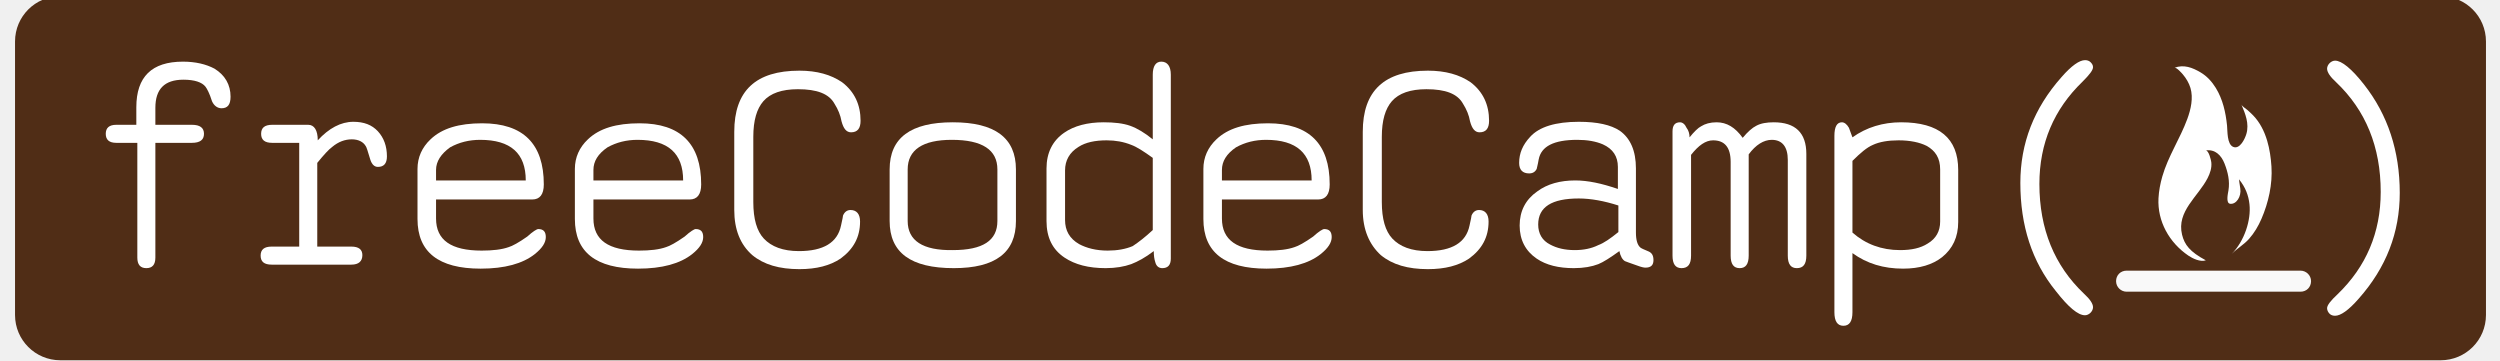
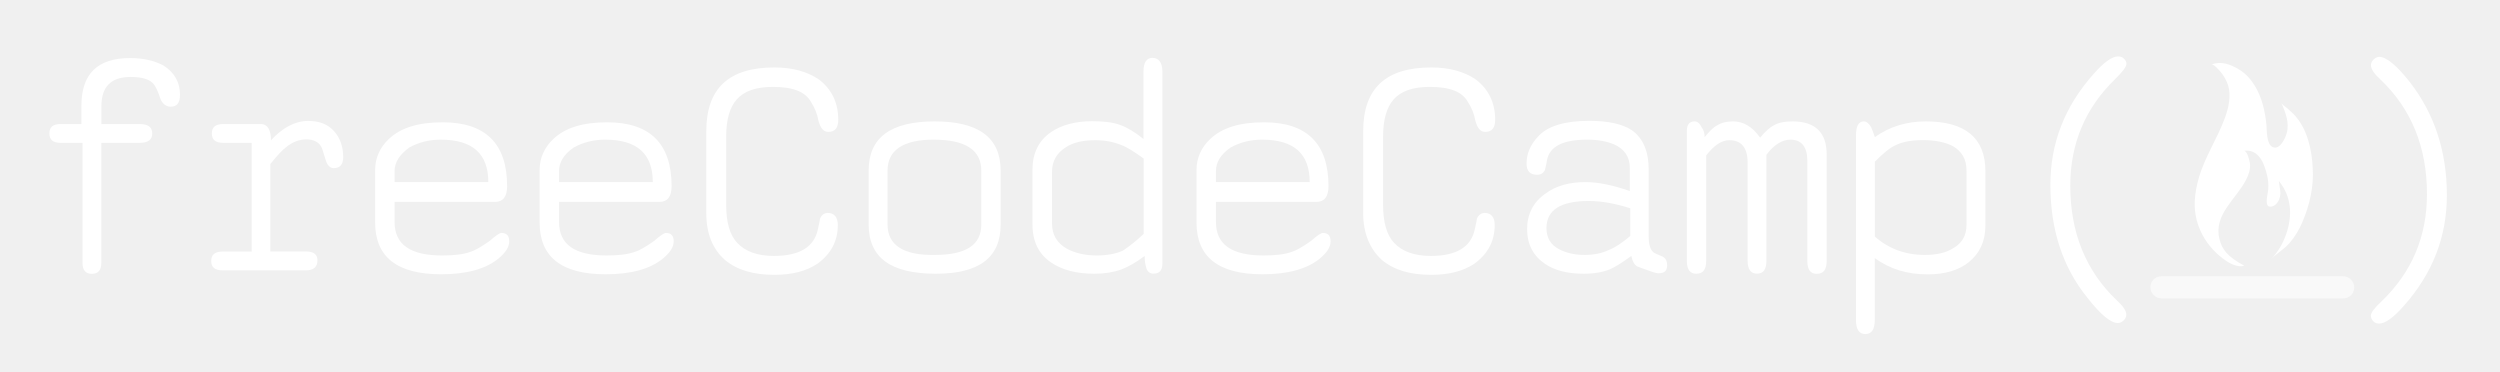
- <svg xmlns="http://www.w3.org/2000/svg" version="1.1" id="Layer_1" x="0px" y="0px" viewBox="0 0 498.8 72" enable-background="new 0 0 498.8 72" xml:space="preserve" width="100%" height="100%">
-   <defs id="defs45">
- 	
- 	
- 	
- 	
- 	
- 	
- 	
- 	
- 	
- 	
- 	
- 	
- 	
- 	
- </defs>
-   <rect style="fill:#502d16;fill-opacity:1;stroke:none" id="rect3038" width="493" height="72.636" x="3" y="-0.757" ry="9.026" />
-   <path style="fill:#ffffff" id="path5" d="m 27.2,28.5 h -4 c -1.4,0 -2.1,-0.6 -2.1,-1.8 0,-1.2 0.7,-1.8 2.1,-1.8 h 4 v -3.5 c 0,-6.1 3.1,-9.1 9.3,-9.1 2.5,0 4.6,0.5 6.3,1.4 2.1,1.3 3.2,3.2 3.2,5.6 0,1.6 -0.6,2.3 -1.8,2.3 -0.8,0 -1.5,-0.5 -1.9,-1.4 -0.5,-1.6 -1,-2.5 -1.3,-2.9 -0.7,-0.9 -2.2,-1.4 -4.4,-1.4 -3.8,0 -5.6,1.9 -5.6,5.6 v 3.4 h 7.3 c 1.6,0 2.4,0.6 2.4,1.8 0,1.2 -0.8,1.8 -2.4,1.8 H 31 v 22.9 c 0,1.4 -0.6,2.1 -1.8,2.1 -1.2,0 -1.8,-0.7 -1.8,-2.1 V 28.5 z" />
-   <path style="fill:#ffffff" id="path7" d="M 59.7,49.4 V 28.5 h -5.4 c -1.5,0 -2.2,-0.6 -2.2,-1.8 0,-1.2 0.7,-1.8 2.2,-1.8 h 7.2 c 1.2,0 1.9,1.1 1.9,3.1 2.2,-2.4 4.6,-3.7 7.1,-3.7 2.1,0 3.7,0.6 4.9,1.9 1.2,1.3 1.8,3 1.8,5 0,1.4 -0.6,2.1 -1.8,2.1 -0.7,0 -1.2,-0.5 -1.5,-1.4 -0.5,-1.7 -0.8,-2.6 -0.9,-2.7 -0.5,-0.9 -1.5,-1.4 -2.8,-1.4 -1.4,0 -2.7,0.5 -3.9,1.5 -0.7,0.5 -1.7,1.6 -3,3.2 v 16.7 h 6.8 c 1.5,0 2.2,0.6 2.2,1.7 0,1.2 -0.7,1.9 -2.2,1.9 H 54.2 C 52.7,52.8 52,52.2 52,51 c 0,-1.2 0.7,-1.8 2.2,-1.8 h 5.5 z" />
-   <path style="fill:#ffffff" id="path9" d="m 87,39.6 v 4 c 0,4.3 3,6.4 9.1,6.4 2.2,0 4,-0.2 5.4,-0.7 0.7,-0.2 2,-0.9 3.7,-2.1 1.1,-1 1.9,-1.5 2.2,-1.5 1,0 1.5,0.5 1.5,1.6 0,1.1 -0.7,2.2 -2.2,3.4 -2.4,1.9 -6,2.9 -10.8,2.9 -8.4,0 -12.6,-3.3 -12.6,-9.9 v -10 c 0,-2.3 0.9,-4.3 2.6,-5.9 2.3,-2.2 5.7,-3.2 10.3,-3.2 8.2,0 12.3,4.1 12.3,12.2 0,2 -0.8,3 -2.3,3 H 87 z M 87,36 h 17.9 c 0,-5.4 -3,-8.1 -9.1,-8.1 -2.2,0 -4.2,0.5 -6,1.5 C 88,30.7 87,32.2 87,33.9 V 36 z" />
-   <path style="fill:#ffffff" id="path11" d="m 118.4,39.6 v 4 c 0,4.3 3,6.4 9.1,6.4 2.2,0 4,-0.2 5.4,-0.7 0.7,-0.2 2,-0.9 3.7,-2.1 1.1,-1 1.9,-1.5 2.2,-1.5 1,0 1.5,0.5 1.5,1.6 0,1.1 -0.7,2.2 -2.2,3.4 -2.4,1.9 -6,2.9 -10.8,2.9 -8.4,0 -12.6,-3.3 -12.6,-9.9 v -10 c 0,-2.3 0.9,-4.3 2.6,-5.9 2.3,-2.2 5.7,-3.2 10.3,-3.2 8.2,0 12.3,4.1 12.3,12.2 0,2 -0.8,3 -2.3,3 h -19.2 z m 0,-3.6 h 17.9 c 0,-5.4 -3,-8.1 -9.1,-8.1 -2.2,0 -4.2,0.5 -6,1.5 -1.9,1.3 -2.8,2.8 -2.8,4.5 V 36 z" />
-   <path style="fill:#ffffff" id="path13" d="M 146.5,41.9 V 26.3 c 0,-8.2 4.3,-12.2 13,-12.2 3.5,0 6.3,0.8 8.5,2.3 2.5,1.9 3.7,4.5 3.7,7.7 0,1.5 -0.6,2.3 -1.9,2.3 -0.9,0 -1.5,-0.7 -1.9,-2.2 -0.2,-1.2 -0.7,-2.4 -1.4,-3.5 -1.1,-2 -3.5,-2.9 -7.3,-2.9 -3.2,0 -5.5,0.8 -6.9,2.4 -1.3,1.5 -2,3.8 -2,7.1 v 13 c 0,3.4 0.7,5.8 2.1,7.3 1.5,1.6 3.8,2.5 7,2.5 4.9,0 7.7,-1.7 8.4,-5.1 0.3,-1.3 0.4,-1.9 0.4,-2 0.3,-0.7 0.8,-1.1 1.5,-1.1 1.2,0 1.9,0.8 1.9,2.3 0,3.1 -1.3,5.5 -3.9,7.4 -2.1,1.4 -4.8,2.1 -8.2,2.1 -4,0 -7.1,-0.9 -9.4,-2.8 -2.4,-2.1 -3.6,-5.1 -3.6,-9 z" />
-   <path style="fill:#ffffff" id="path15" d="M 177.5,44.1 V 33.8 c 0,-6.3 4.2,-9.4 12.6,-9.4 8.4,0 12.6,3.1 12.6,9.4 v 10.3 c 0,6.3 -4.1,9.4 -12.4,9.4 -8.6,0 -12.8,-3.1 -12.8,-9.4 z m 21.5,0 V 33.8 c 0,-3.9 -3,-5.9 -9.1,-5.9 -5.8,0 -8.8,2 -8.8,5.9 v 10.3 c 0,3.9 3,5.9 9,5.8 6,0 8.9,-1.9 8.9,-5.8 z" />
-   <path style="fill:#ffffff" id="path17" d="m 230.2,50.1 c -1.7,1.3 -3.2,2.1 -4.5,2.6 -1.4,0.5 -3.1,0.8 -5.1,0.8 -3.4,0 -6.1,-0.7 -8.2,-2.1 -2.4,-1.6 -3.6,-4 -3.6,-7.3 V 33.6 c 0,-3.1 1.2,-5.5 3.5,-7.1 2,-1.4 4.7,-2.1 7.9,-2.1 2.1,0 3.9,0.2 5.3,0.7 1.4,0.5 2.9,1.4 4.5,2.7 V 14.9 c 0,-1.7 0.6,-2.6 1.7,-2.6 1.2,0 1.9,0.9 1.9,2.6 v 36.7 c 0,1.3 -0.6,1.9 -1.7,1.9 -0.7,0 -1.2,-0.4 -1.4,-1.2 -0.2,-0.6 -0.3,-1.3 -0.3,-2.2 z M 230,45.9 V 31.5 c -1.8,-1.3 -3.2,-2.2 -4.3,-2.6 -1.5,-0.6 -3.1,-0.9 -4.9,-0.9 -2.3,0 -4.2,0.4 -5.6,1.3 -1.8,1.1 -2.7,2.7 -2.7,4.7 v 9.9 c 0,2.1 0.9,3.7 2.8,4.8 1.5,0.8 3.4,1.3 5.7,1.3 1.9,0 3.6,-0.3 5,-0.9 1.2,-0.8 2.5,-1.8 4,-3.2 z" />
-   <path style="fill:#ffffff" id="path19" d="m 243.8,39.6 v 4 c 0,4.3 3,6.4 9.1,6.4 2.2,0 4,-0.2 5.4,-0.7 0.7,-0.2 2,-0.9 3.7,-2.1 1.1,-1 1.9,-1.5 2.2,-1.5 1,0 1.5,0.5 1.5,1.6 0,1.1 -0.7,2.2 -2.2,3.4 -2.4,1.9 -6,2.9 -10.8,2.9 -8.4,0 -12.6,-3.3 -12.6,-9.9 v -10 c 0,-2.3 0.9,-4.3 2.6,-5.9 2.3,-2.2 5.7,-3.2 10.3,-3.2 8.2,0 12.3,4.1 12.3,12.2 0,2 -0.8,3 -2.3,3 h -19.2 z m 0,-3.6 h 17.9 c 0,-5.4 -3,-8.1 -9.1,-8.1 -2.2,0 -4.2,0.5 -6,1.5 -1.9,1.3 -2.8,2.8 -2.8,4.5 V 36 z" />
-   <path style="fill:#ffffff" id="path21" d="M 271.9,41.9 V 26.3 c 0,-8.2 4.3,-12.2 13,-12.2 3.5,0 6.3,0.8 8.5,2.3 2.5,1.9 3.7,4.5 3.7,7.7 0,1.5 -0.6,2.3 -1.9,2.3 -0.9,0 -1.5,-0.7 -1.9,-2.2 -0.2,-1.2 -0.7,-2.4 -1.4,-3.5 -1.1,-2 -3.5,-2.9 -7.3,-2.9 -3.2,0 -5.5,0.8 -6.9,2.4 -1.3,1.5 -2,3.8 -2,7.1 v 13 c 0,3.4 0.7,5.8 2.1,7.3 1.5,1.6 3.8,2.5 7,2.5 4.9,0 7.7,-1.7 8.4,-5.1 0.3,-1.3 0.4,-1.9 0.4,-2 0.3,-0.7 0.8,-1.1 1.5,-1.1 1.2,0 1.9,0.8 1.9,2.3 0,3.1 -1.3,5.5 -3.9,7.4 -2.1,1.4 -4.8,2.1 -8.2,2.1 -4,0 -7.1,-0.9 -9.4,-2.8 -2.3,-2.1 -3.6,-5.1 -3.6,-9 z" />
-   <path style="fill:#ffffff" id="path23" d="m 323.1,50.1 c -1.8,1.3 -3.2,2.2 -4.2,2.6 -1.3,0.5 -2.9,0.8 -4.9,0.8 -3,0 -5.5,-0.6 -7.4,-1.9 -2.2,-1.5 -3.4,-3.7 -3.4,-6.6 0,-2.9 1.2,-5.2 3.5,-6.8 2,-1.5 4.6,-2.2 7.6,-2.2 2.5,0 5.3,0.6 8.5,1.7 v -4.4 c 0,-2.1 -1,-3.6 -3,-4.5 -1.4,-0.6 -3.1,-0.9 -5.1,-0.9 -4.7,0 -7.2,1.3 -7.7,3.9 -0.2,1.2 -0.4,1.8 -0.4,1.9 -0.3,0.6 -0.8,0.9 -1.5,0.9 -1.3,0 -2,-0.7 -2,-2.1 0,-1.9 0.7,-3.6 2.2,-5.2 1.8,-2 5.1,-3 9.7,-3 3.7,0 6.4,0.6 8.2,1.8 2.1,1.5 3.2,4 3.2,7.5 v 12.8 c 0,1.5 0.3,2.5 0.9,3 0.1,0.1 0.7,0.4 1.7,0.8 0.6,0.3 0.9,0.8 0.9,1.7 0,1 -0.5,1.5 -1.6,1.5 -0.3,0 -0.8,-0.1 -1.6,-0.4 -1.4,-0.5 -2.3,-0.8 -2.5,-0.9 -0.5,-0.3 -0.9,-1 -1.1,-2 z m -0.2,-3.8 V 41 c -2.8,-0.9 -5.5,-1.4 -7.9,-1.4 -5.4,0 -8.1,1.7 -8.1,5.2 0,1.8 0.8,3.2 2.4,4 1.3,0.7 2.9,1.1 4.9,1.1 1.7,0 3.3,-0.3 4.7,-1 1.1,-0.4 2.4,-1.3 4,-2.6 z" />
-   <path style="fill:#ffffff" id="path25" d="m 337.1,27.4 c 0.9,-1.1 1.7,-1.9 2.3,-2.2 0.8,-0.5 1.8,-0.8 3.1,-0.8 2,0 3.7,1 5.2,3.1 1,-1.2 1.9,-2 2.7,-2.4 0.9,-0.5 2.1,-0.7 3.5,-0.7 4.3,0 6.5,2.1 6.5,6.3 V 51 c 0,1.7 -0.6,2.5 -1.9,2.5 -1.2,0 -1.8,-0.8 -1.8,-2.5 V 31.9 c 0,-2.6 -1.1,-4 -3.2,-4 -1.6,0 -3.2,1 -4.6,2.9 V 51 c 0,1.7 -0.6,2.5 -1.8,2.5 -1.2,0 -1.8,-0.8 -1.8,-2.5 V 32.3 c 0,-2.9 -1.2,-4.3 -3.5,-4.3 -1.5,0 -2.9,1 -4.4,2.9 V 51 c 0,1.7 -0.6,2.5 -1.9,2.5 -1.2,0 -1.8,-0.8 -1.8,-2.5 V 26.2 c 0,-1.2 0.5,-1.8 1.5,-1.8 0.5,0 1,0.4 1.3,1.1 0.4,0.5 0.6,1.2 0.6,1.9 z" />
-   <path style="fill:#ffffff" id="path27" d="m 369.6,27.4 c 2.8,-2 6.1,-3 9.7,-3 7.6,0 11.4,3.2 11.4,9.5 v 10.4 c 0,3 -1.1,5.3 -3.2,7 -1.9,1.5 -4.5,2.3 -7.8,2.3 -3.9,0 -7.2,-1 -10.1,-3.1 v 11.8 c 0,1.8 -0.6,2.7 -1.8,2.7 -1.2,0 -1.8,-0.9 -1.8,-2.7 V 27.1 c 0,-1.8 0.5,-2.7 1.5,-2.7 0.5,0 1,0.4 1.4,1.1 0.2,0.6 0.5,1.3 0.7,1.9 z m 0,19 c 2.6,2.3 5.8,3.5 9.5,3.5 2.3,0 4.1,-0.4 5.5,-1.3 1.7,-1 2.5,-2.5 2.5,-4.4 V 33.8 c 0,-2.2 -0.9,-3.7 -2.7,-4.7 -1.4,-0.7 -3.3,-1.1 -5.6,-1.1 -2.1,0 -3.8,0.3 -5.1,0.9 -1.2,0.5 -2.5,1.6 -4.1,3.2 v 14.3 z" />
-   <path style="fill:#ffffff" id="path29" d="m 403.1,36.5 c 0,-7.9 2.7,-14.9 8.2,-21.1 2,-2.3 3.6,-3.4 4.7,-3.4 0.4,0 0.8,0.1 1.1,0.4 0.3,0.3 0.5,0.6 0.5,1 0,0.6 -0.7,1.5 -2.1,2.9 -5.7,5.5 -8.6,12.3 -8.6,20.4 0,9 3,16.3 8.9,21.9 1.2,1.1 1.8,2 1.8,2.7 0,0.4 -0.2,0.8 -0.5,1.1 -0.3,0.3 -0.7,0.5 -1.1,0.5 -1.4,0 -3.3,-1.6 -5.8,-4.8 -4.8,-5.9 -7.1,-13.1 -7.1,-21.6 z" />
-   <path style="fill:#ffffff" id="path31" d="m 478.8,38.5 c 0,7.9 -2.7,14.9 -8.2,21.1 -2,2.3 -3.6,3.4 -4.7,3.4 -0.4,0 -0.8,-0.1 -1.1,-0.4 -0.3,-0.3 -0.5,-0.7 -0.5,-1.1 0,-0.6 0.7,-1.5 2.1,-2.8 5.7,-5.5 8.6,-12.3 8.6,-20.4 0,-9 -3,-16.3 -8.9,-21.9 -1.2,-1.1 -1.8,-2 -1.8,-2.7 0,-0.4 0.2,-0.8 0.5,-1.1 0.3,-0.3 0.7,-0.5 1.1,-0.5 1.3,0 3.3,1.6 5.8,4.8 4.7,6 7.1,13.2 7.1,21.6 z" />
-   <g id="g33" style="fill:#f9f9f9" transform="translate(-4.8945596e-8,2)">
-     <line x1="424.4" y1="54.1" x2="459.1" y2="54.1" id="line35" style="fill:#f9f9f9" />
-     <path d="m 459,56.2 h -34.7 c -1.1,0 -2.1,-0.9 -2.1,-2.1 0,-1.2 0.9,-2.1 2.1,-2.1 H 459 c 1.1,0 2.1,0.9 2.1,2.1 0,1.2 -0.9,2.1 -2.1,2.1 z" id="path37" style="fill:#f9f9f9" />
+ <svg xmlns="http://www.w3.org/2000/svg" version="1.1" id="Layer_1" x="0px" y="0px" viewBox="0 323.8 2739 407.4" enable-background="new 0 323.8 2739 407.4" xml:space="preserve">
+   <path id="path5" fill="#FFFFFF" d="  M89.2,480.3h-23c-8,0-12.1-3.4-12.1-10.3s4-10.3,12.1-10.3h23v-20.1c0-35,17.8-52.2,53.4-52.2c14.3,0,26.4,2.9,36.2,8  c12.1,7.5,18.4,18.4,18.4,32.1c0,9.2-3.4,13.2-10.3,13.2c-4.6,0-8.6-2.9-10.9-8c-2.9-9.2-5.7-14.3-7.5-16.6c-4-5.2-12.6-8-25.3-8  c-21.8,0-32.1,10.9-32.1,32.1v19.5h41.9c9.2,0,13.8,3.4,13.8,10.3c0,6.9-4.6,10.3-13.8,10.3H111v131.4c0,8-3.4,12.1-10.3,12.1  c-6.9,0-10.3-4-10.3-12.1V480.3H89.2z" />
+   <path id="path7" fill="#FFFFFF" d="  M275.7,600.2V480.3h-31c-8.6,0-12.6-3.4-12.6-10.3s4-10.3,12.6-10.3H286c6.9,0,10.9,6.3,10.9,17.8c12.6-13.8,26.4-21.2,40.7-21.2  c12.1,0,21.2,3.4,28.1,10.9c6.9,7.5,10.3,17.2,10.3,28.7c0,8-3.4,12.1-10.3,12.1c-4,0-6.9-2.9-8.6-8c-2.9-9.8-4.6-14.9-5.2-15.5  c-2.9-5.2-8.6-8-16.1-8c-8,0-15.5,2.9-22.4,8.6c-4,2.9-9.8,9.2-17.2,18.4v95.8h39c8.6,0,12.6,3.4,12.6,9.8c0,6.9-4,10.9-12.6,10.9  h-91.2c-8.6,0-12.6-3.4-12.6-10.3c0-6.9,4-10.3,12.6-10.3h31.6V600.2z" />
+   <path id="path9" fill="#FFFFFF" d="  M432.3,544v23c0,24.7,17.2,36.7,52.2,36.7c12.6,0,23-1.1,31-4c4-1.1,11.5-5.2,21.2-12.1c6.3-5.7,10.9-8.6,12.6-8.6  c5.7,0,8.6,2.9,8.6,9.2s-4,12.6-12.6,19.5c-13.8,10.9-34.4,16.6-62,16.6c-48.2,0-72.3-18.9-72.3-56.8v-57.4  c0-13.2,5.2-24.7,14.9-33.9c13.2-12.6,32.7-18.4,59.1-18.4c47.1,0,70.6,23.5,70.6,70c0,11.5-4.6,17.2-13.2,17.2H432.3V544z   M432.3,523.3h102.7c0-31-17.2-46.5-52.2-46.5c-12.6,0-24.1,2.9-34.4,8.6c-10.3,7.5-16.1,16.1-16.1,25.8V523.3z" />
+   <path id="path11" fill="#FFFFFF" d="  M612.5,544v23c0,24.7,17.2,36.7,52.2,36.7c12.6,0,23-1.1,31-4c4-1.1,11.5-5.2,21.2-12.1c6.3-5.7,10.9-8.6,12.6-8.6  c5.7,0,8.6,2.9,8.6,9.2s-4,12.6-12.6,19.5c-13.8,10.9-34.4,16.6-62,16.6c-48.2,0-72.3-18.9-72.3-56.8v-57.4  c0-13.2,5.2-24.7,14.9-33.9c13.2-12.6,32.7-18.4,59.1-18.4c47.1,0,70.6,23.5,70.6,70c0,11.5-4.6,17.2-13.2,17.2H612.5V544z   M612.5,523.3h102.7c0-31-17.2-46.5-52.2-46.5c-12.6,0-24.1,2.9-34.4,8.6c-10.9,7.5-16.1,16.1-16.1,25.8V523.3z" />
+   <path id="path13" fill="#FFFFFF" d="  M773.8,557.2v-89.5c0-47.1,24.7-70,74.6-70c20.1,0,36.2,4.6,48.8,13.2c14.3,10.9,21.2,25.8,21.2,44.2c0,8.6-3.4,13.2-10.9,13.2  c-5.2,0-8.6-4-10.9-12.6c-1.1-6.9-4-13.8-8-20.1c-6.3-11.5-20.1-16.6-41.9-16.6c-18.4,0-31.6,4.6-39.6,13.8  c-7.5,8.6-11.5,21.8-11.5,40.7V548c0,19.5,4,33.3,12.1,41.9c8.6,9.2,21.8,14.3,40.2,14.3c28.1,0,44.2-9.8,48.2-29.3  c1.7-7.5,2.3-10.9,2.3-11.5c1.7-4,4.6-6.3,8.6-6.3c6.9,0,10.9,4.6,10.9,13.2c0,17.8-7.5,31.6-22.4,42.5c-12.1,8-27.5,12.1-47.1,12.1  c-23,0-40.7-5.2-53.9-16.1C780.7,596.8,773.8,579.6,773.8,557.2L773.8,557.2z" />
+   <path id="path15" fill="#FFFFFF" d="  M951.7,569.8v-59.1c0-36.2,24.1-53.9,72.3-53.9c48.2,0,72.3,17.8,72.3,53.9v59.1c0,36.2-23.5,53.9-71.2,53.9  C975.8,623.7,951.7,606,951.7,569.8L951.7,569.8z M1075.1,569.8v-59.1c0-22.4-17.2-33.9-52.2-33.9c-33.3,0-50.5,11.5-50.5,33.9v59.1  c0,22.4,17.2,33.9,51.6,33.3C1058.4,603.1,1075.1,592.2,1075.1,569.8L1075.1,569.8z" />
+   <path id="path17" fill="#FFFFFF" d="  M1254.1,604.2c-9.8,7.5-18.4,12.1-25.8,14.9c-8,2.9-17.8,4.6-29.3,4.6c-19.5,0-35-4-47.1-12.1c-13.8-9.2-20.7-23-20.7-41.9v-60.3  c0-17.8,6.9-31.6,20.1-40.7c11.5-8,27-12.1,45.3-12.1c12.1,0,22.4,1.1,30.4,4c8,2.9,16.6,8,25.8,15.5v-74c0-9.8,3.4-14.9,9.8-14.9  c6.9,0,10.9,5.2,10.9,14.9v210.6c0,7.5-3.4,10.9-9.8,10.9c-4,0-6.9-2.3-8-6.9C1254.7,613.4,1254.1,609.4,1254.1,604.2L1254.1,604.2z   M1253,580.1v-82.6c-10.3-7.5-18.4-12.6-24.7-14.9c-8.6-3.4-17.8-5.2-28.1-5.2c-13.2,0-24.1,2.3-32.1,7.5  c-10.3,6.3-15.5,15.5-15.5,27v56.8c0,12.1,5.2,21.2,16.1,27.5c8.6,4.6,19.5,7.5,32.7,7.5c10.9,0,20.7-1.7,28.7-5.2  C1236.9,593.9,1244.4,588.2,1253,580.1z" />
+   <path id="path19" fill="#FFFFFF" d="  M1332.2,544v23c0,24.7,17.2,36.7,52.2,36.7c12.6,0,23-1.1,31-4c4-1.1,11.5-5.2,21.2-12.1c6.3-5.7,10.9-8.6,12.6-8.6  c5.7,0,8.6,2.9,8.6,9.2s-4,12.6-12.6,19.5c-13.8,10.9-34.4,16.6-62,16.6c-48.2,0-72.3-18.9-72.3-56.8v-57.4  c0-13.2,5.2-24.7,14.9-33.9c13.2-12.6,32.7-18.4,59.1-18.4c47.1,0,70.6,23.5,70.6,70c0,11.5-4.6,17.2-13.2,17.2h-110.2L1332.2,544z   M1332.2,523.3h102.7c0-31-17.2-46.5-52.2-46.5c-12.6,0-24.1,2.9-34.4,8.6c-10.9,7.5-16.1,16.1-16.1,25.8V523.3z" />
+   <path id="path21" fill="#FFFFFF" d="  M1493.5,557.2v-89.5c0-47.1,24.7-70,74.6-70c20.1,0,36.2,4.6,48.8,13.2c14.3,10.9,21.2,25.8,21.2,44.2c0,8.6-3.4,13.2-10.9,13.2  c-5.2,0-8.6-4-10.9-12.6c-1.1-6.9-4-13.8-8-20.1c-6.3-11.5-20.1-16.6-41.9-16.6c-18.4,0-31.6,4.6-39.6,13.8  c-7.5,8.6-11.5,21.8-11.5,40.7V548c0,19.5,4,33.3,12.1,41.9c8.6,9.2,21.8,14.3,40.2,14.3c28.1,0,44.2-9.8,48.2-29.3  c1.7-7.5,2.3-10.9,2.3-11.5c1.7-4,4.6-6.3,8.6-6.3c6.9,0,10.9,4.6,10.9,13.2c0,17.8-7.5,31.6-22.4,42.5c-12.1,8-27.5,12.1-47.1,12.1  c-23,0-40.7-5.2-53.9-16.1C1500.9,596.8,1493.5,579.6,1493.5,557.2L1493.5,557.2z" />
+   <path id="path23" fill="#FFFFFF" d="  M1787.3,604.2c-10.3,7.5-18.4,12.6-24.1,14.9c-7.5,2.9-16.6,4.6-28.1,4.6c-17.2,0-31.6-3.4-42.5-10.9c-12.6-8.6-19.5-21.2-19.5-37.9  s6.9-29.8,20.1-39c11.5-8.6,26.4-12.6,43.6-12.6c14.3,0,30.4,3.4,48.8,9.8v-25.3c0-12.1-5.7-20.7-17.2-25.8  c-8-3.4-17.8-5.2-29.3-5.2c-27,0-41.3,7.5-44.2,22.4c-1.1,6.9-2.3,10.3-2.3,10.9c-1.7,3.4-4.6,5.2-8.6,5.2c-7.5,0-11.5-4-11.5-12.1  c0-10.9,4-20.7,12.6-29.8c10.3-11.5,29.3-17.2,55.7-17.2c21.2,0,36.7,3.4,47.1,10.3c12.1,8.6,18.4,23,18.4,43V583  c0,8.6,1.7,14.3,5.2,17.2c0.6,0.6,4,2.3,9.8,4.6c3.4,1.7,5.2,4.6,5.2,9.8c0,5.7-2.9,8.6-9.2,8.6c-1.7,0-4.6-0.6-9.2-2.3  c-8-2.9-13.2-4.6-14.3-5.2C1790.7,614,1788.4,610,1787.3,604.2L1787.3,604.2z M1786.1,582.4V552c-16.1-5.2-31.6-8-45.3-8  c-31,0-46.5,9.8-46.5,29.8c0,10.3,4.6,18.4,13.8,23c7.5,4,16.6,6.3,28.1,6.3c9.8,0,18.9-1.7,27-5.7  C1769.5,595.1,1777,589.9,1786.1,582.4z" />
+   <path id="path25" fill="#FFFFFF" d="  M1867.6,474c5.2-6.3,9.8-10.9,13.2-12.6c4.6-2.9,10.3-4.6,17.8-4.6c11.5,0,21.2,5.7,29.8,17.8c5.7-6.9,10.9-11.5,15.5-13.8  c5.2-2.9,12.1-4,20.1-4c24.7,0,37.3,12.1,37.3,36.2v116.5c0,9.8-3.4,14.3-10.9,14.3c-6.9,0-10.3-4.6-10.3-14.3V499.8  c0-14.9-6.3-23-18.4-23c-9.2,0-18.4,5.7-26.4,16.6v115.9c0,9.8-3.4,14.3-10.3,14.3s-10.3-4.6-10.3-14.3V502.1  c0-16.6-6.9-24.7-20.1-24.7c-8.6,0-16.6,5.7-25.3,16.6v115.4c0,9.8-3.4,14.3-10.9,14.3c-6.9,0-10.3-4.6-10.3-14.3V467.1  c0-6.9,2.9-10.3,8.6-10.3c2.9,0,5.7,2.3,7.5,6.3C1866.5,465.9,1867.6,469.9,1867.6,474L1867.6,474z" />
+   <path id="path27" fill="#FFFFFF" d="  M2054.1,474c16.1-11.5,35-17.2,55.7-17.2c43.6,0,65.4,18.4,65.4,54.5v59.7c0,17.2-6.3,30.4-18.4,40.2c-10.9,8.6-25.8,13.2-44.8,13.2  c-22.4,0-41.3-5.7-58-17.8v67.7c0,10.3-3.4,15.5-10.3,15.5c-6.9,0-10.3-5.2-10.3-15.5v-202c0-10.3,2.9-15.5,8.6-15.5  c2.9,0,5.7,2.3,8,6.3C2051.3,466.5,2053,470.5,2054.1,474L2054.1,474z M2054.1,583c14.9,13.2,33.3,20.1,54.5,20.1  c13.2,0,23.5-2.3,31.6-7.5c9.8-5.7,14.3-14.3,14.3-25.3v-59.7c0-12.6-5.2-21.2-15.5-27c-8-4-18.9-6.3-32.1-6.3  c-12.1,0-21.8,1.7-29.3,5.2c-6.9,2.9-14.3,9.2-23.5,18.4L2054.1,583L2054.1,583z" />
+   <path id="path29" fill="#FFFFFF" d="  M2246.4,526.2c0-45.3,15.5-85.5,47.1-121.1c11.5-13.2,20.7-19.5,27-19.5c2.3,0,4.6,0.6,6.3,2.3c1.7,1.7,2.9,3.4,2.9,5.7  c0,3.4-4,8.6-12.1,16.6c-32.7,31.6-49.4,70.6-49.4,117.1c0,51.6,17.2,93.5,51.1,125.7c6.9,6.3,10.3,11.5,10.3,15.5  c0,2.3-1.1,4.6-2.9,6.3c-1.7,1.7-4,2.9-6.3,2.9c-8,0-18.9-9.2-33.3-27.5C2259.6,616.3,2246.4,575,2246.4,526.2z" />
+   <path id="path31" fill="#FFFFFF" d="  M2680.8,537.7c0,45.3-15.5,85.5-47.1,121.1c-11.5,13.2-20.7,19.5-27,19.5c-2.3,0-4.6-0.6-6.3-2.3s-2.9-4-2.9-6.3  c0-3.4,4-8.6,12.1-16.1c32.7-31.6,49.4-70.6,49.4-117.1c0-51.6-17.2-93.5-51.1-125.7c-6.9-6.3-10.3-11.5-10.3-15.5  c0-2.3,1.1-4.6,2.9-6.3c1.7-1.7,4-2.9,6.3-2.9c7.5,0,18.9,9.2,33.3,27.5C2667,448.1,2680.8,489.5,2680.8,537.7z" />
+   <g id="g33" transform="translate(-4.8945596e-8,2)">
+     <line id="line35" fill="none" x1="2368.6" y1="636.7" x2="2567.8" y2="636.7" />
+     <path id="path37" fill="#F9F9F9" d="M2567.2,648.7h-199.1c-6.3,0-12.1-5.2-12.1-12.1   c0-6.9,5.2-12.1,12.1-12.1h199.1c6.3,0,12.1,5.2,12.1,12.1C2579.2,643.6,2574.1,648.7,2567.2,648.7z" />
  </g>
-   <path id="path3081" d="m 452.346,28.079 c -0.56,-1.883 -1.44,-3.651 -2.802,-5.06 -0.361,-0.373 -0.747,-0.721 -1.132,-1.069 -0.302,-0.273 -1.05,-0.714 -1.206,-1.081 0.794,1.869 1.59,3.807 0.99,5.856 -0.271,0.927 -1.296,3.146 -2.631,2.58 -1.263,-0.535 -1.116,-3.183 -1.225,-4.252 -0.267,-2.624 -0.847,-5.244 -2.247,-7.515 -0.762,-1.237 -1.761,-2.338 -3.018,-3.084 -1.651,-0.98 -3.363,-1.639 -5.242,-0.928 0.414,-0.156 1.503,1.096 1.706,1.337 0.658,0.781 1.207,1.704 1.501,2.686 0.597,1.995 0.076,4.266 -0.621,6.167 -1.442,3.935 -3.849,7.474 -5.003,11.52 -0.403,1.41 -0.679,2.86 -0.755,4.326 -0.237,4.619 2.161,8.851 5.959,11.435 0.862,0.586 2.395,1.32 3.486,0.942 -3.188,-1.705 -4.249,-3.106 -4.741,-5.113 -1.141,-4.653 3.213,-7.607 5.096,-11.287 0.501,-0.98 0.865,-2.056 0.738,-3.167 -0.047,-0.414 -0.519,-2.451 -1.144,-2.351 1.896,-0.304 3.13,0.958 3.779,2.604 0.683,1.734 1.089,3.516 0.788,5.361 -0.101,0.617 -0.565,2.544 0.328,2.67 1.23,0.173 2.285,-1.459 2.033,-3.033 -0.13,-0.724 -0.259,-1.853 -0.259,-1.853 1.307,1.61 1.899,3.221 2.091,4.987 0.343,3.162 -1.004,7.318 -3.538,9.899 1.065,-1.085 2.421,-1.835 3.45,-2.994 1.051,-1.183 1.852,-2.551 2.479,-3.999 1.403,-3.241 2.222,-6.905 1.994,-10.444 -0.108,-1.689 -0.354,-3.459 -0.854,-5.139 z" style="fill:#ffffff" />
+   <path id="path3081" fill="#FFFFFF" d="  M2529,477.9c-3.2-10.8-8.3-21-16.1-29c-2.1-2.1-4.3-4.1-6.5-6.1c-1.7-1.6-6-4.1-6.9-6.2c4.6,10.7,9.1,21.8,5.7,33.6  c-1.6,5.3-7.4,18.1-15.1,14.8c-7.2-3.1-6.4-18.3-7-24.4c-1.5-15.1-4.9-30.1-12.9-43.1c-4.4-7.1-10.1-13.4-17.3-17.7  c-9.5-5.6-19.3-9.4-30.1-5.3c2.4-0.9,8.6,6.3,9.8,7.7c3.8,4.5,6.9,9.8,8.6,15.4c3.4,11.4,0.4,24.5-3.6,35.4  c-8.3,22.6-22.1,42.9-28.7,66.1c-2.3,8.1-3.9,16.4-4.3,24.8c-1.4,26.5,12.4,50.8,34.2,65.6c4.9,3.4,13.7,7.6,20,5.4  c-18.3-9.8-24.4-17.8-27.2-29.3c-6.6-26.7,18.4-43.7,29.2-64.8c2.9-5.6,5-11.8,4.2-18.2c-0.3-2.4-3-14.1-6.6-13.5  c10.9-1.7,18,5.5,21.7,14.9c3.9,10,6.3,20.2,4.5,30.8c-0.6,3.5-3.2,14.6,1.9,15.3c7.1,1,13.1-8.4,11.7-17.4  c-0.7-4.2-1.5-10.6-1.5-10.6c7.5,9.2,10.9,18.5,12,28.6c2,18.1-5.8,42-20.3,56.8c6.1-6.2,13.9-10.5,19.8-17.2  c6-6.8,10.6-14.6,14.2-23c8.1-18.6,12.8-39.6,11.4-59.9C2533.3,497.7,2531.9,487.5,2529,477.9L2529,477.9z" />
</svg>
